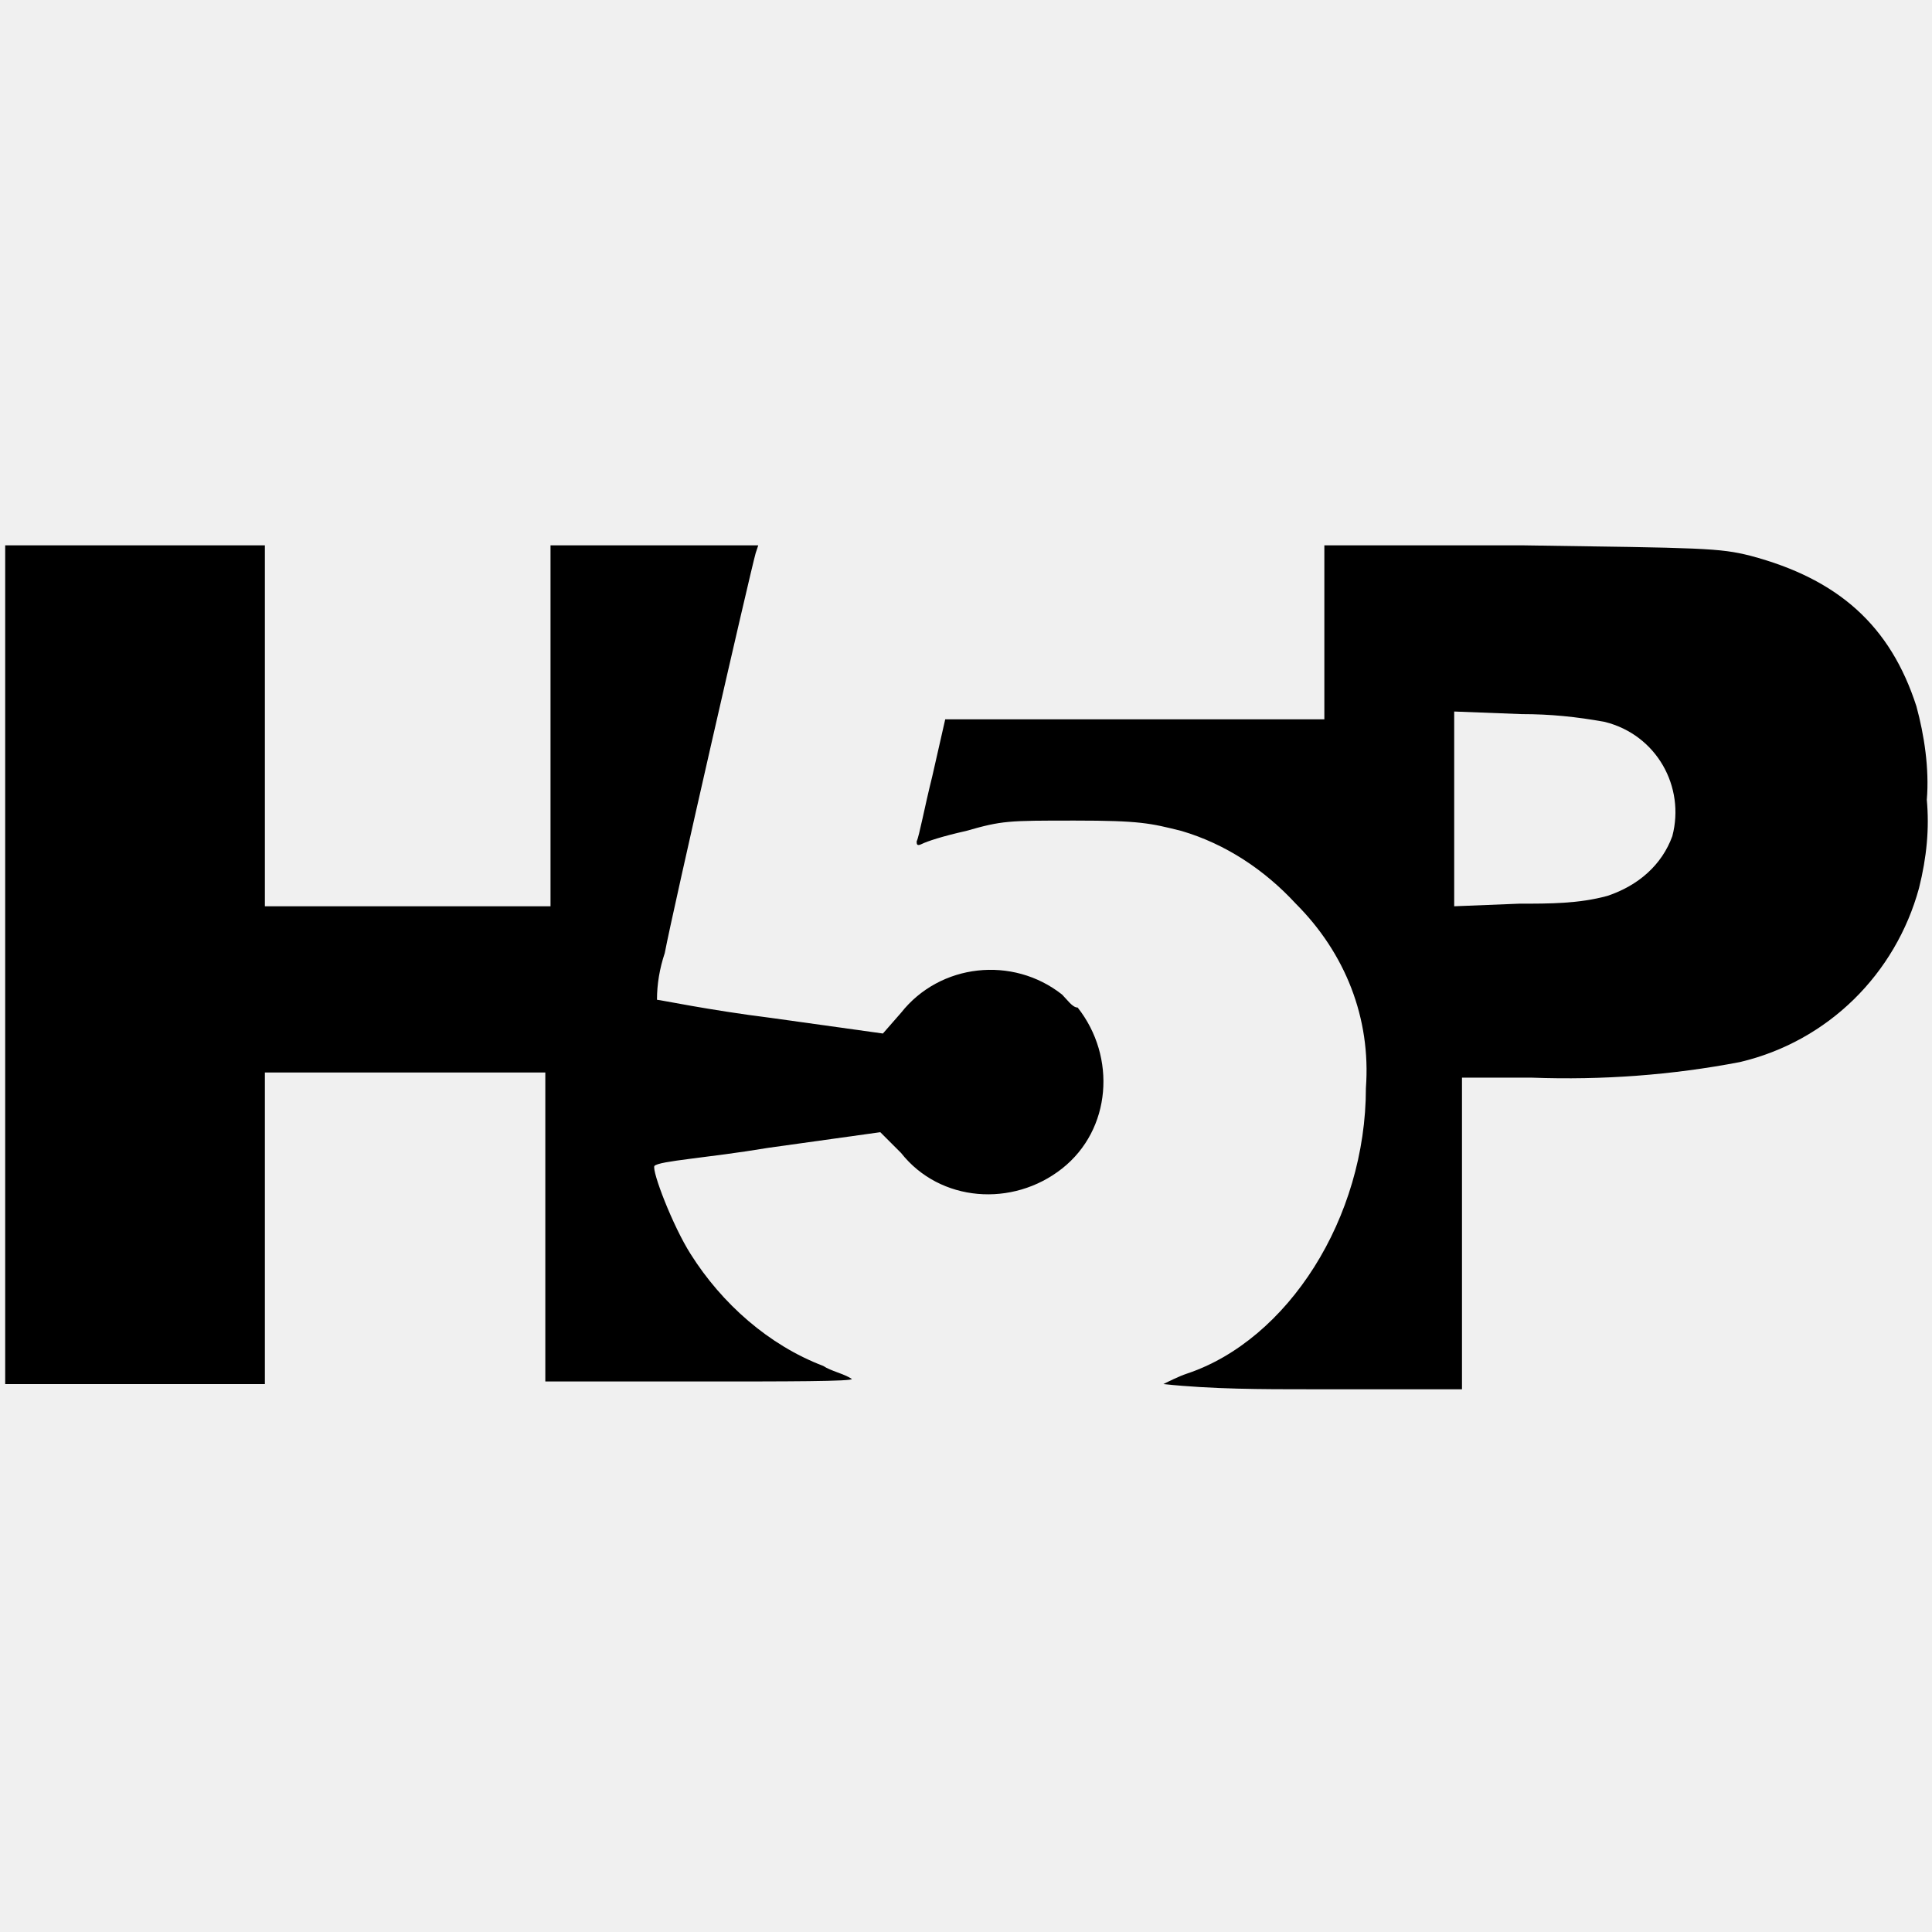
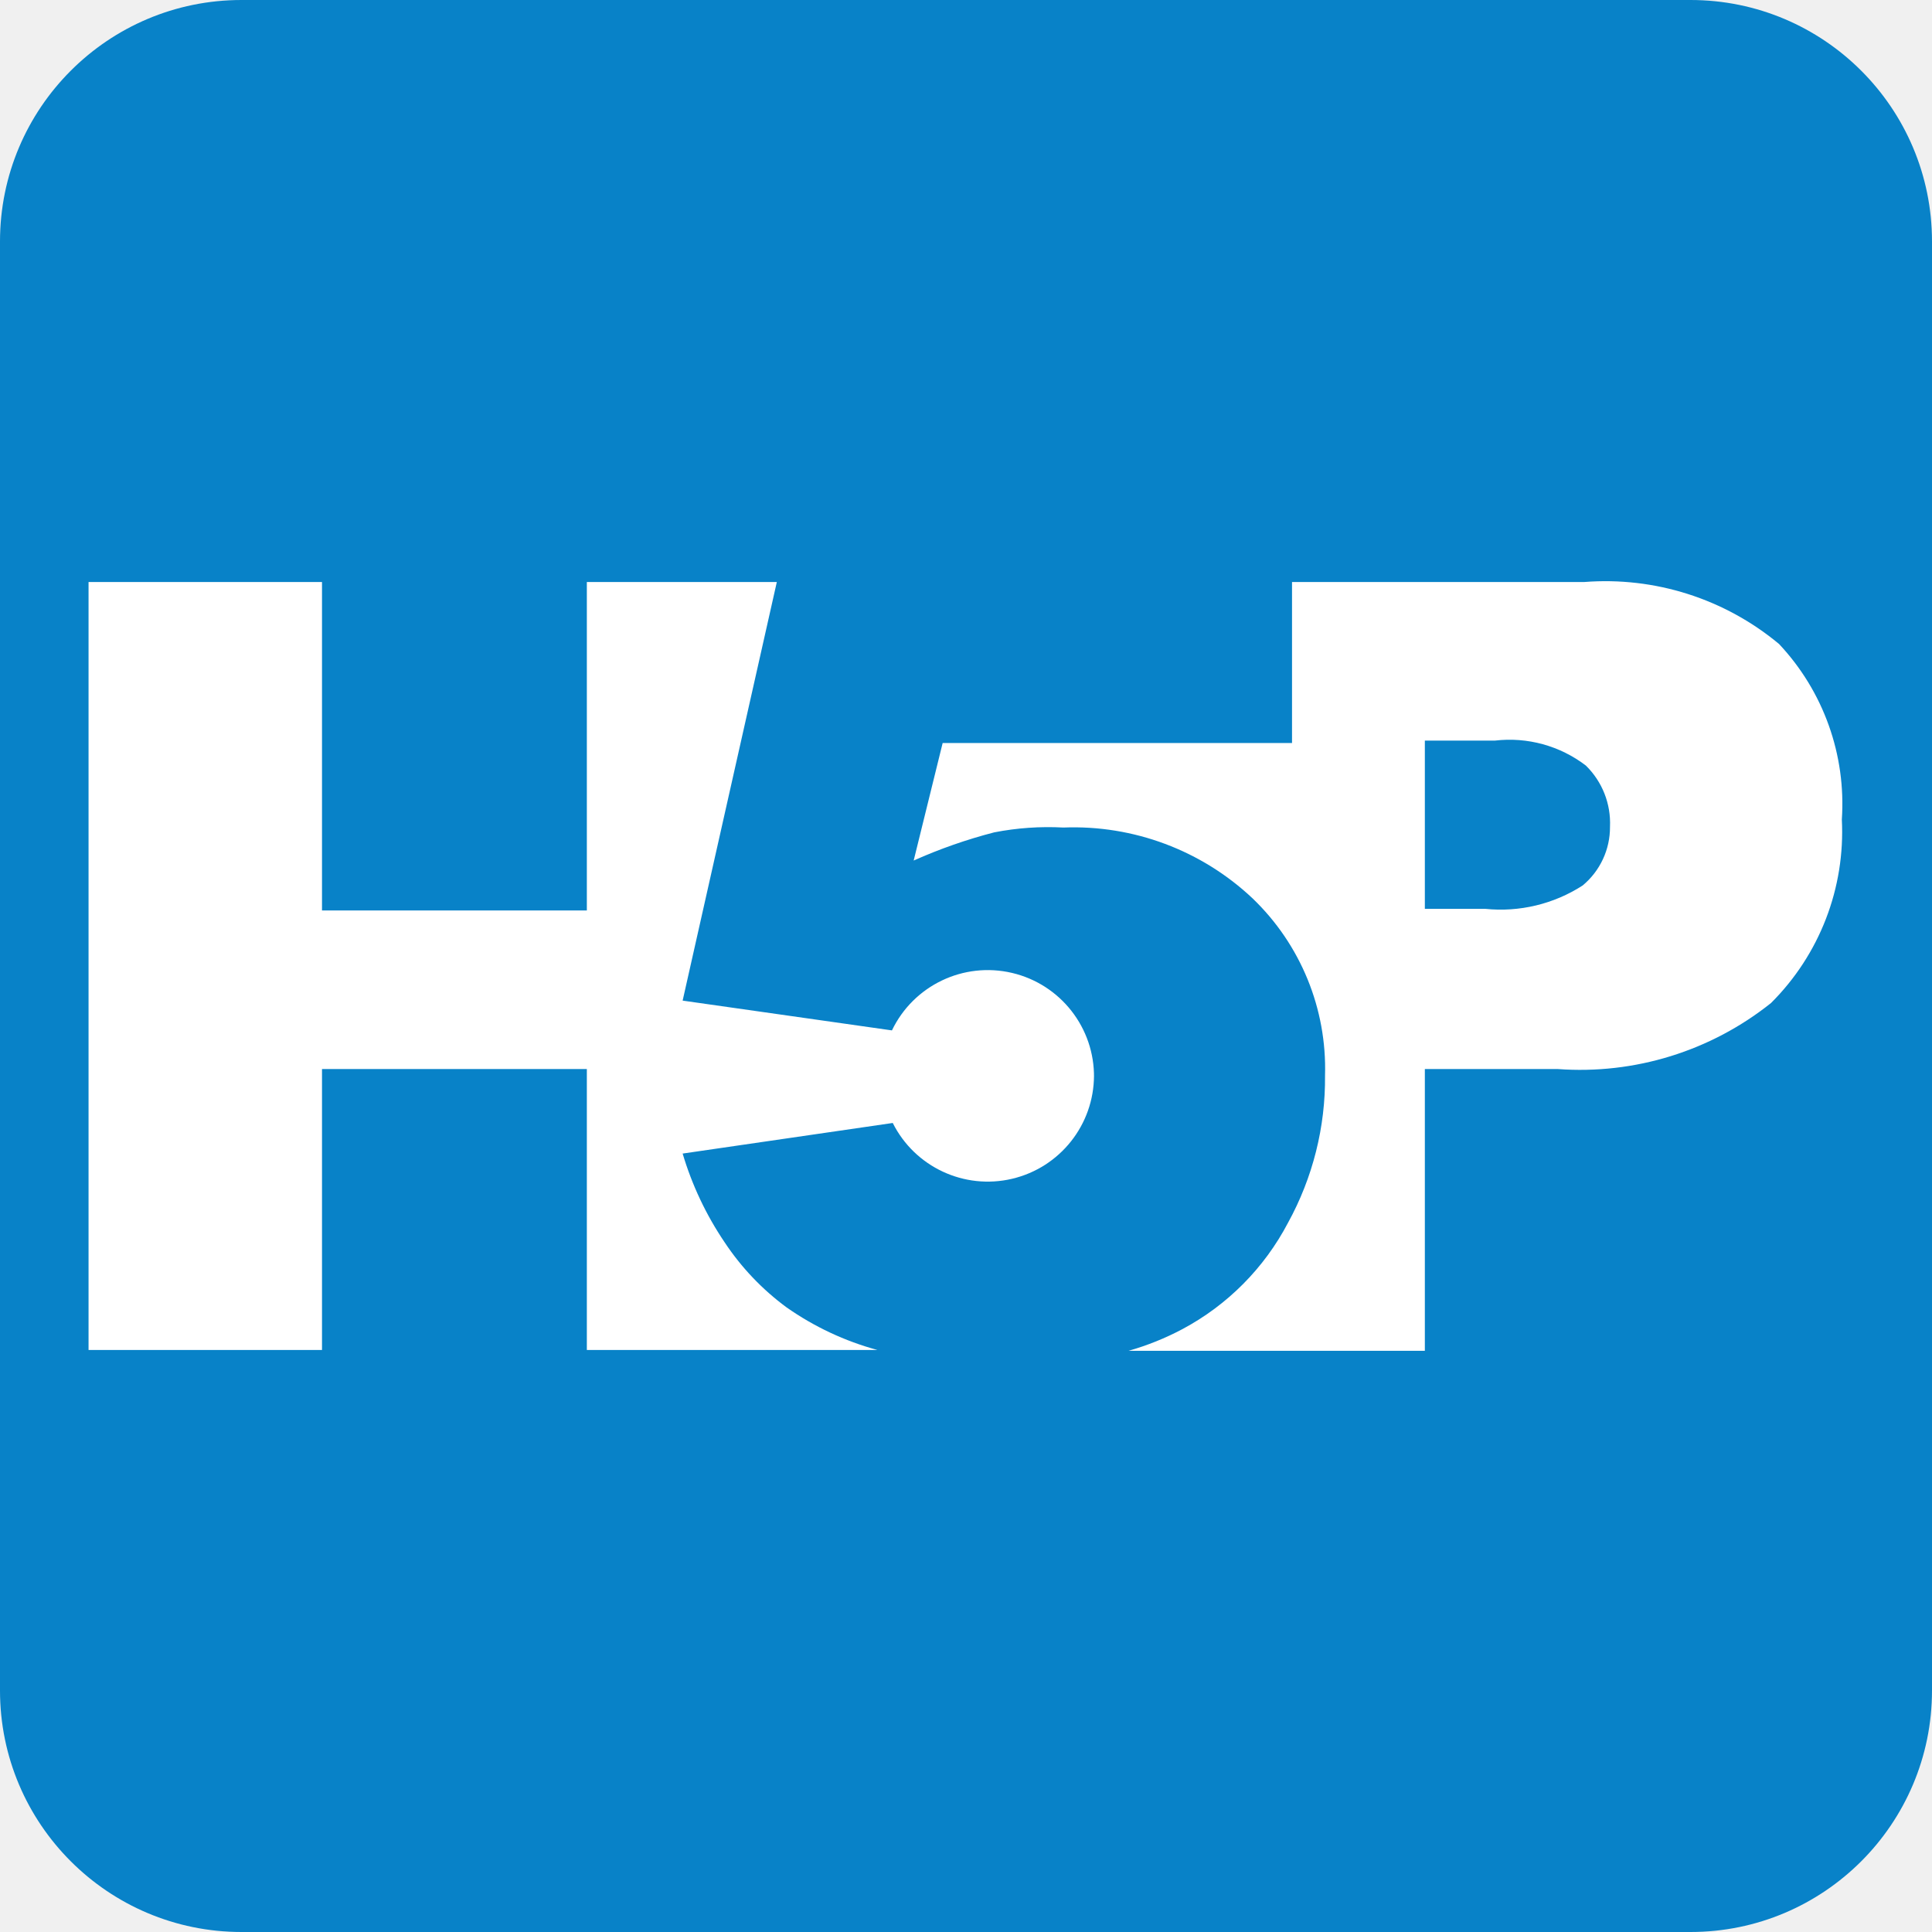
- <svg xmlns="http://www.w3.org/2000/svg" width="74.4px" height="74.4px" version="1.1" id="Layer_1" x="0px" y="0px" viewBox="0 0 74.4 74.4" style="enable-background:new 0 0 74.4 74.4;" xml:space="preserve" preserveAspectRatio="xMinYMid meet">
-   <g>
-     <path d="M40.9,38.3c-1.9-1.5-4.7-1.2-6.2,0.7l0,0L34,39.8l-4.3-0.6c-2.4-0.3-4.3-0.7-4.4-0.7c0-0.6,0.1-1.2,0.3-1.8   c0.3-1.6,3.3-14.7,3.5-15.4l0.1-0.3h-8v13.9H10.2V21h-10v32.3h10V41.3H21v11.9H27c3.2,0,5.9,0,5.8-0.1c-0.3-0.2-0.8-0.3-1.1-0.5   c-2.1-0.8-3.9-2.4-5.1-4.3c-0.7-1.1-1.5-3.2-1.4-3.4c0.2-0.2,2-0.3,4.4-0.7l4.3-0.6l0.8,0.8c1.5,1.9,4.3,2.1,6.2,0.6   c1.9-1.5,2.1-4.3,0.6-6.2C41.3,38.8,41.1,38.5,40.9,38.3z" />
-     <path d="M74.2,30.8c0.1-1.2-0.1-2.5-0.4-3.6c-1-3.1-3-4.9-6.4-5.8c-1.2-0.3-1.8-0.3-8.8-0.4L51,21v6.7H36.4l-0.5,2.2   c-0.3,1.2-0.5,2.3-0.6,2.5c0,0.1,0,0.2,0.2,0.1c0.2-0.1,0.8-0.3,1.7-0.5c1.4-0.4,1.6-0.4,4.2-0.4c2.5,0,2.9,0.1,4.1,0.4   c1.7,0.5,3.2,1.5,4.4,2.8c1.9,1.9,2.9,4.4,2.7,7.1c0,5-3,9.7-6.9,11c-0.3,0.1-0.7,0.3-0.9,0.4c1.9,0.2,3.8,0.2,5.7,0.2h5.8V41.5H59   c2.7,0.1,5.4-0.1,8-0.6c3.4-0.8,6-3.4,6.9-6.7C74.2,33,74.3,31.9,74.2,30.8z M64.4,32.2c-0.4,1.1-1.3,1.9-2.5,2.3   c-1.1,0.3-2.2,0.3-3.4,0.3l-2.5,0.1v-7.5l2.6,0.1c1.1,0,2.1,0.1,3.2,0.3C63.8,28.3,64.9,30.3,64.4,32.2L64.4,32.2z" />
-   </g>
+ <svg xmlns="http://www.w3.org/2000/svg" width="24" height="24" viewBox="0 0 24 24" preserveAspectRatio="xMinYMid meet">
+   <rect width="24" height="24" rx="3" ry="3" fill="#0882c8" />
+   <path d="M22.1,8a3.37,3.37,0,0,0-2.42-.77H16.05v2H11.71l-.36,1.46a6.33,6.33,0,0,1,1-.35,3.49,3.49,0,0,1,.86-.06,3.24,3.24,0,0,1,2.35.88,2.93,2.93,0,0,1,.9,2.2A3.72,3.72,0,0,1,16,15.19a3.16,3.16,0,0,1-1.31,1.32,3.41,3.41,0,0,1-.67.27H17.7V13.28h1.65A3.8,3.8,0,0,0,22,12.46a3,3,0,0,0,.88-2.28A2.9,2.9,0,0,0,22.1,8Zm-2.44,3a1.88,1.88,0,0,1-1.21.29H17.7V9.2h.87a1.56,1.56,0,0,1,1.13.31,1,1,0,0,1,.3.76A.94.94,0,0,1,19.66,11Zm-6.07,2.36a1.32,1.32,0,0,1-2.5.59l-2.61.38A4,4,0,0,0,9,15.43a3.2,3.2,0,0,0,.77.81,3.61,3.61,0,0,0,1.13.53H7.29V13.28H4v3.49H1.1V7.23H4v4.08H7.29V7.23H9.65l-1.17,5.2,2.6.37a1.32,1.32,0,0,1,2.51.59Z" fill="#fff" />
</svg>
